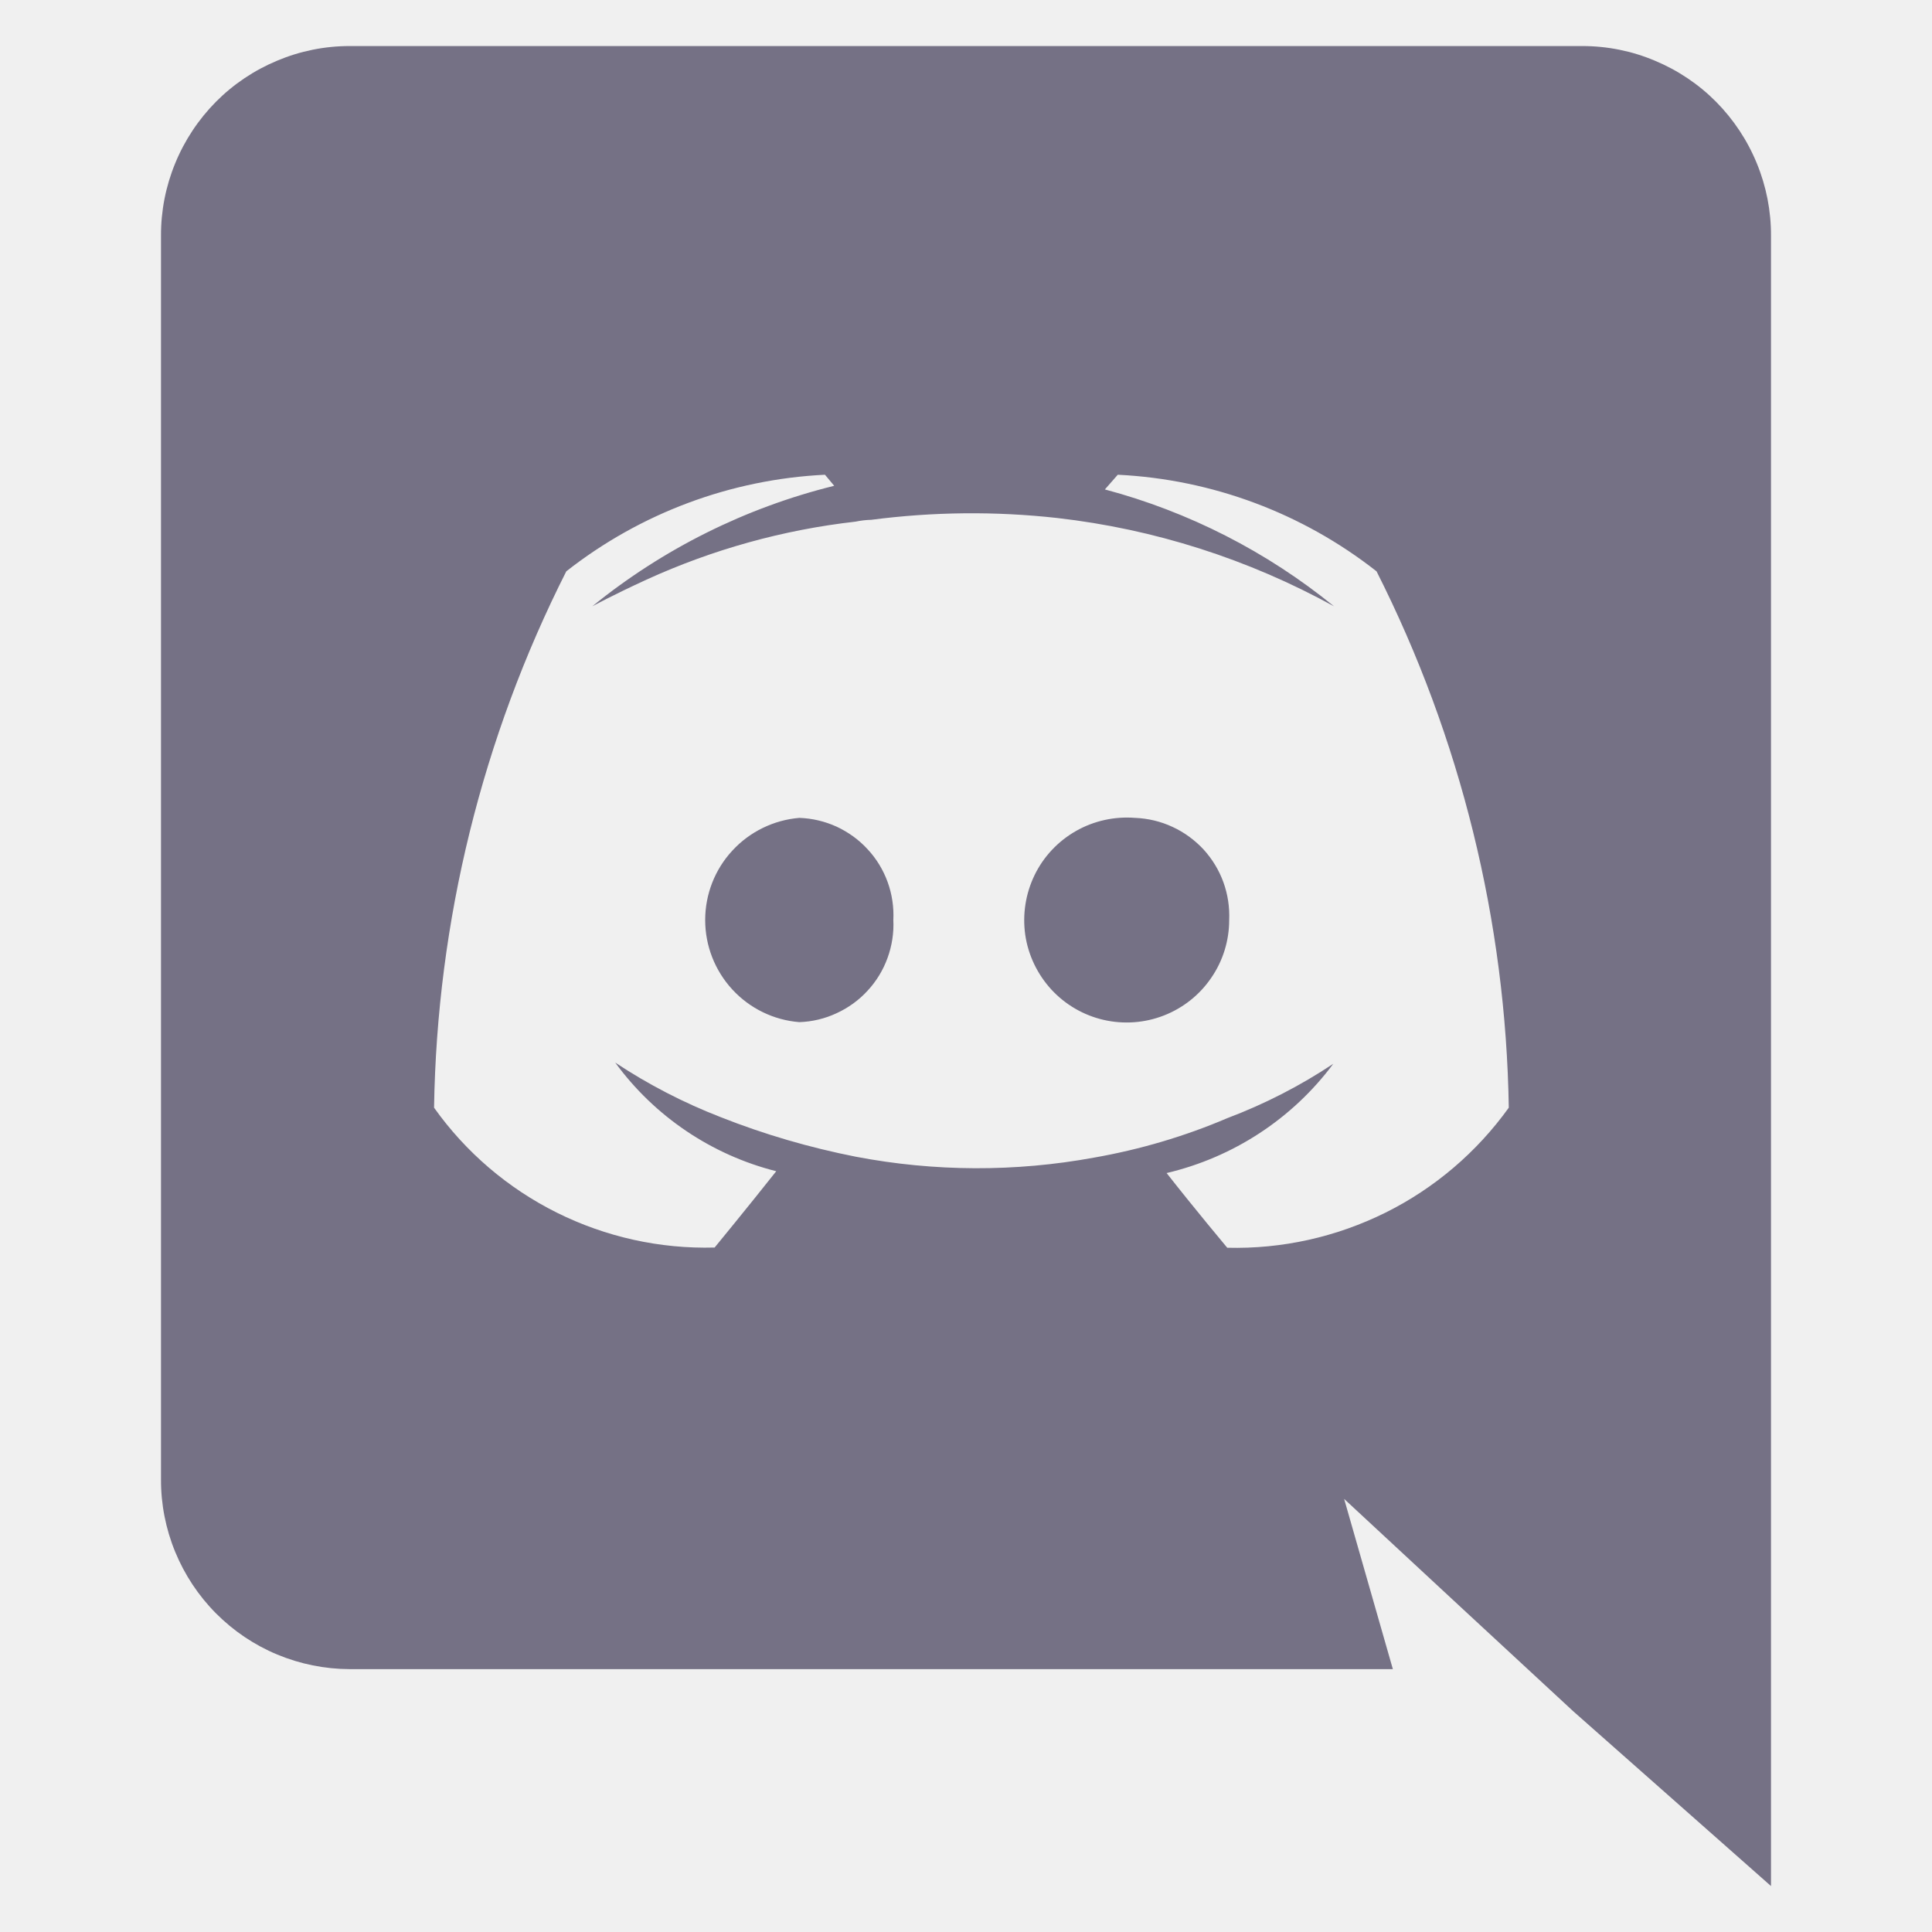
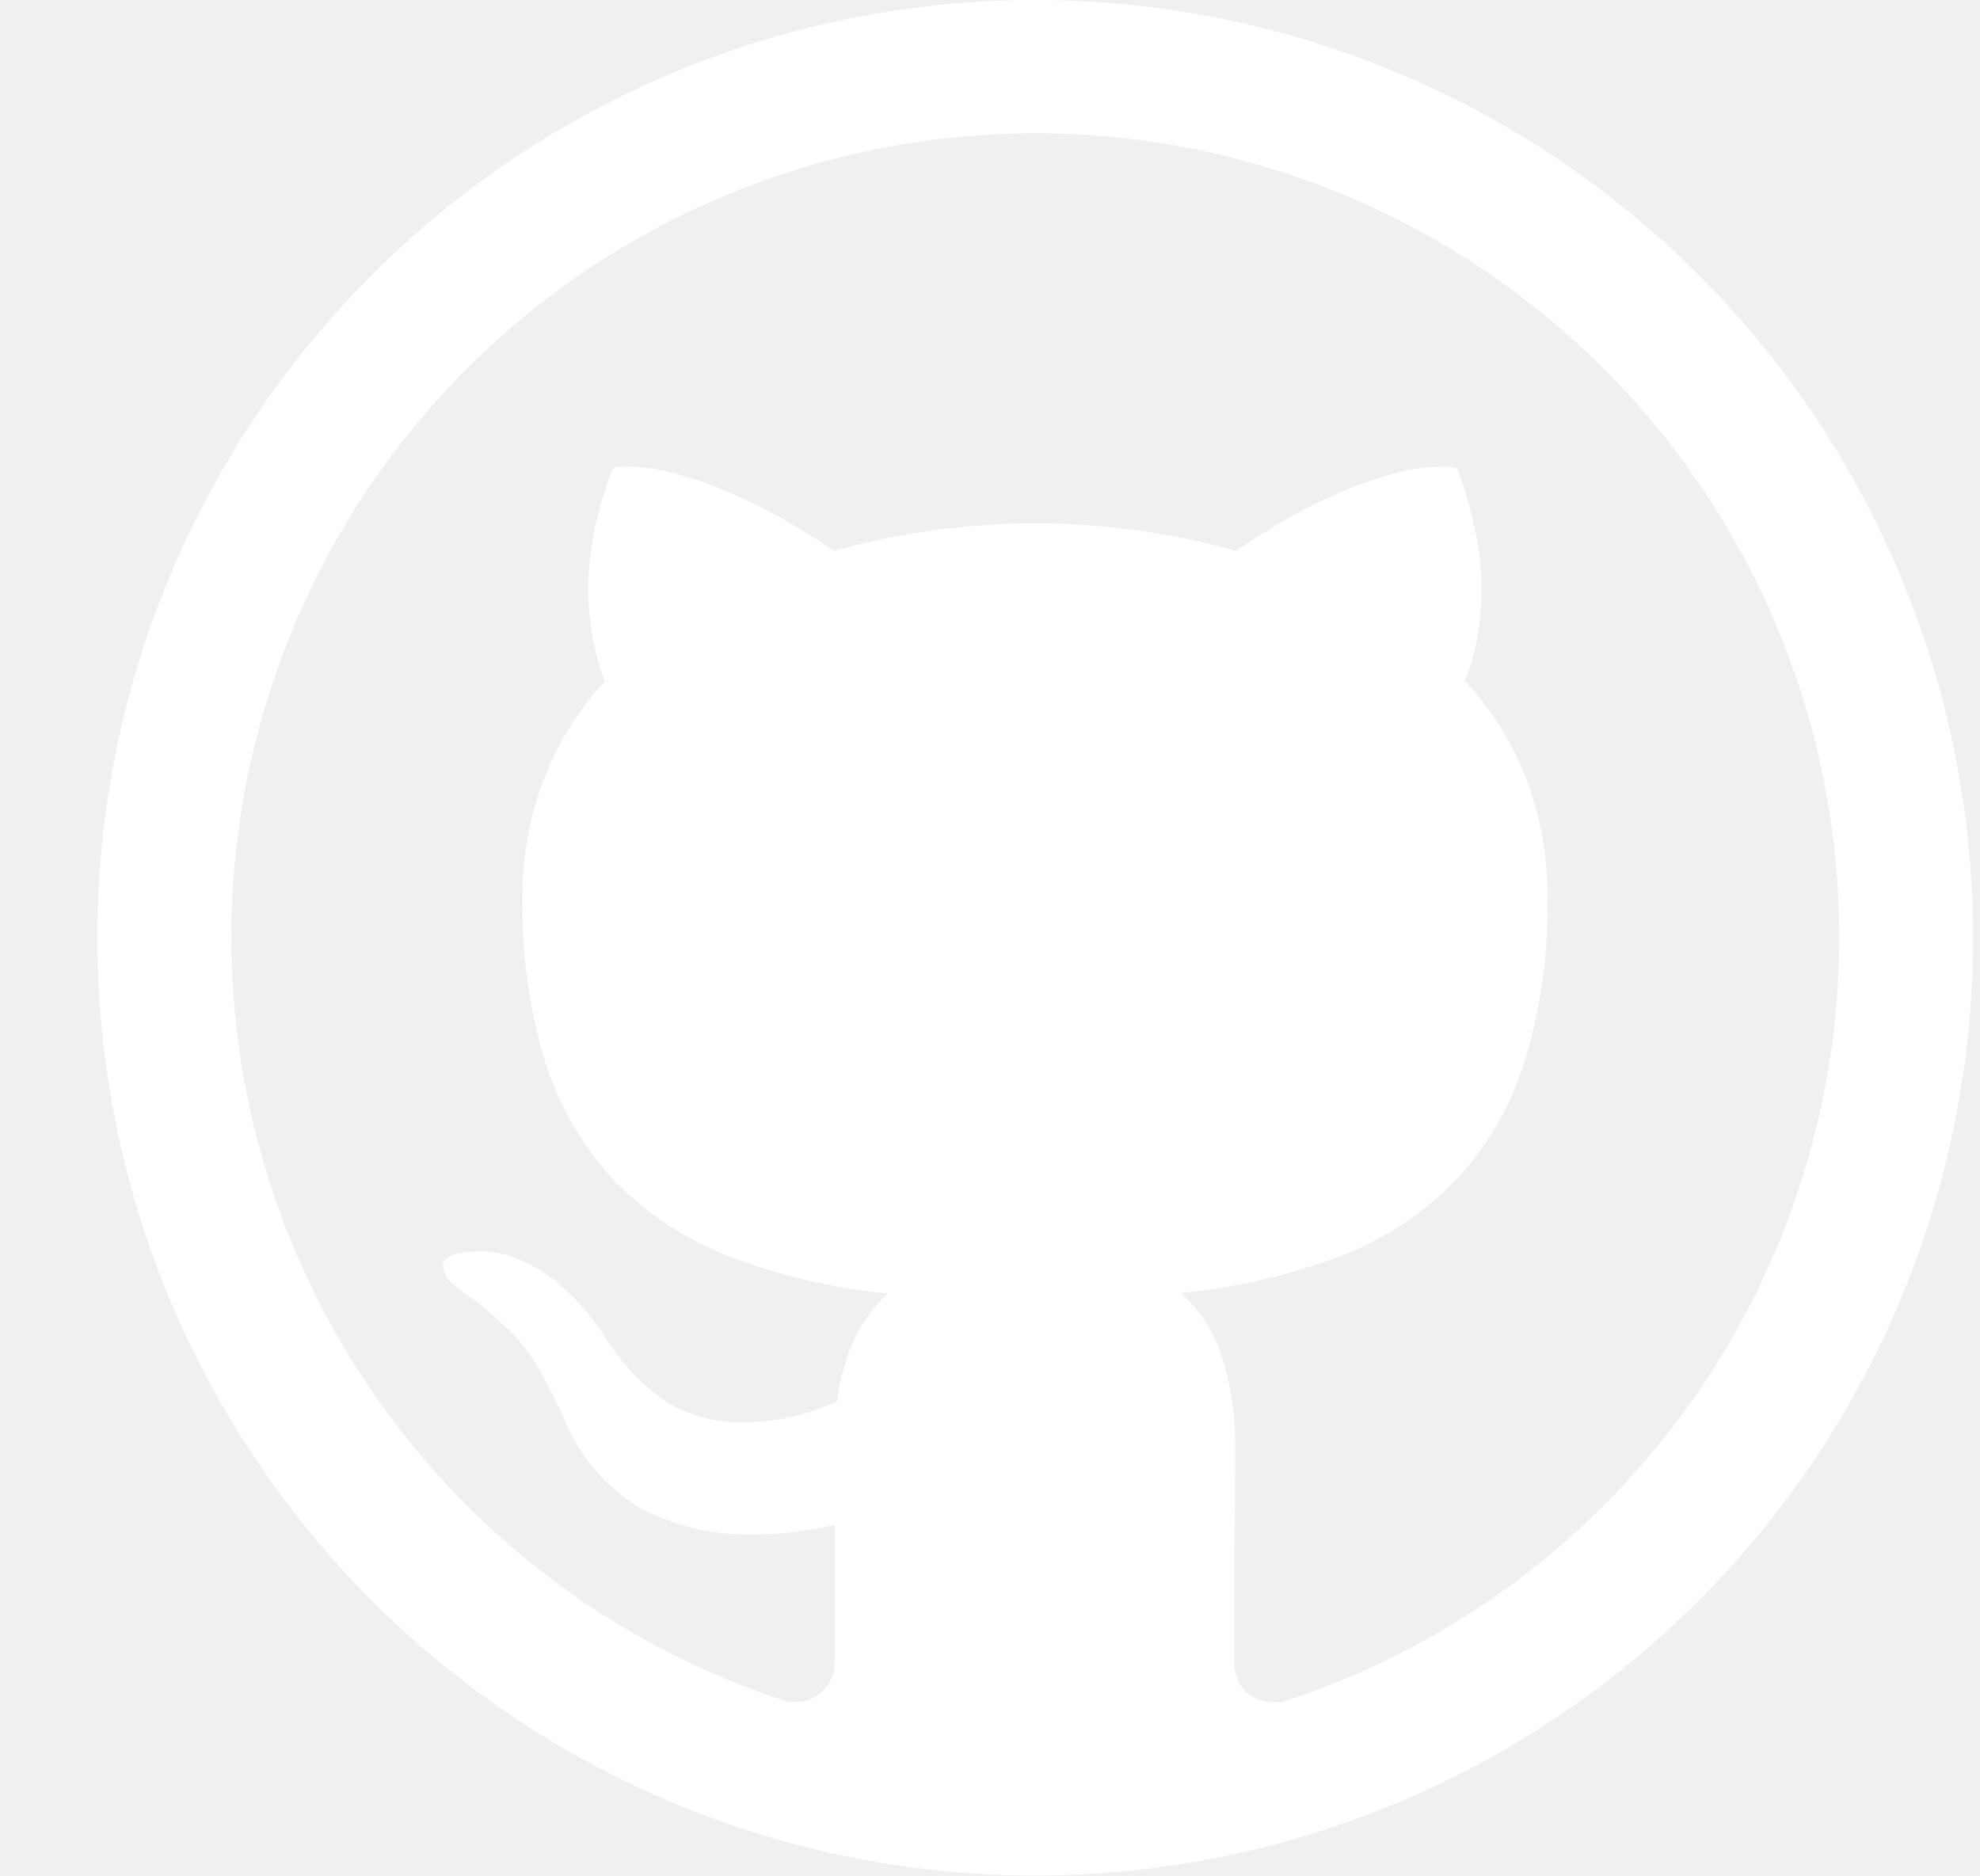
- <svg xmlns="http://www.w3.org/2000/svg" width="18" height="18" viewBox="0 0 18 18" fill="none">
-   <g clip-path="url(#clip0_702_32803)">
-     <path d="M7.447 7.62C7.208 7.64 6.985 7.749 6.823 7.925C6.66 8.101 6.57 8.332 6.57 8.572C6.57 8.811 6.66 9.042 6.823 9.219C6.985 9.395 7.208 9.504 7.447 9.523C7.567 9.519 7.685 9.491 7.794 9.44C7.903 9.39 8.002 9.319 8.083 9.23C8.165 9.142 8.228 9.038 8.269 8.925C8.31 8.812 8.329 8.692 8.323 8.572C8.329 8.452 8.311 8.331 8.27 8.218C8.229 8.105 8.166 8.001 8.084 7.913C8.003 7.824 7.904 7.753 7.795 7.702C7.685 7.652 7.567 7.624 7.447 7.62ZM10.575 7.62C10.384 7.605 10.192 7.647 10.025 7.742C9.858 7.837 9.723 7.98 9.639 8.153C9.555 8.326 9.525 8.52 9.552 8.71C9.58 8.9 9.665 9.077 9.795 9.219C9.925 9.36 10.095 9.459 10.282 9.502C10.469 9.545 10.665 9.531 10.844 9.461C11.023 9.391 11.177 9.269 11.285 9.11C11.394 8.952 11.452 8.764 11.452 8.572C11.457 8.452 11.439 8.332 11.398 8.219C11.357 8.106 11.294 8.003 11.213 7.914C11.131 7.826 11.033 7.754 10.924 7.704C10.815 7.653 10.697 7.625 10.577 7.62H10.575Z" fill="#757185" />
-     <path d="M14.743 0.429H3.257C3.026 0.429 2.797 0.475 2.583 0.565C2.369 0.654 2.175 0.784 2.012 0.948C1.849 1.113 1.72 1.307 1.632 1.522C1.544 1.736 1.499 1.965 1.5 2.197V13.783C1.499 14.014 1.544 14.244 1.632 14.458C1.72 14.672 1.849 14.867 2.012 15.031C2.175 15.195 2.369 15.326 2.583 15.415C2.797 15.504 3.026 15.55 3.257 15.551H12.977L12.523 13.965L13.62 14.983L14.657 15.943L16.5 17.572V2.197C16.501 1.965 16.456 1.736 16.368 1.522C16.28 1.307 16.151 1.113 15.988 0.948C15.825 0.784 15.631 0.654 15.417 0.565C15.204 0.475 14.974 0.429 14.743 0.429V0.429ZM11.434 11.625C11.434 11.625 11.126 11.257 10.869 10.929C11.49 10.783 12.041 10.423 12.422 9.911C12.114 10.116 11.783 10.286 11.436 10.417C11.038 10.587 10.621 10.71 10.194 10.785C9.459 10.92 8.707 10.917 7.974 10.777C7.543 10.692 7.121 10.569 6.714 10.408C6.369 10.274 6.04 10.104 5.732 9.9C6.099 10.402 6.63 10.76 7.232 10.912C6.975 11.237 6.658 11.623 6.658 11.623C6.149 11.637 5.644 11.525 5.188 11.298C4.732 11.071 4.339 10.735 4.044 10.32C4.071 8.583 4.492 6.874 5.276 5.323C5.967 4.78 6.809 4.466 7.686 4.423L7.772 4.526C6.947 4.73 6.178 5.113 5.518 5.649C5.518 5.649 5.706 5.546 6.024 5.4C6.64 5.119 7.298 4.936 7.971 4.86C8.019 4.85 8.068 4.844 8.117 4.843C8.692 4.768 9.273 4.762 9.849 4.826C10.754 4.929 11.63 5.209 12.429 5.649C11.802 5.139 11.075 4.768 10.294 4.56L10.414 4.423C11.292 4.466 12.134 4.78 12.825 5.323C13.609 6.874 14.03 8.583 14.057 10.32C13.759 10.735 13.365 11.071 12.908 11.298C12.45 11.525 11.945 11.638 11.434 11.625Z" fill="#757185" />
-   </g>
-   <defs>
-     <clipPath id="clip0_702_32803">
-       <rect width="17.143" height="17.143" fill="white" transform="translate(0.427734 0.428711)" />
-     </clipPath>
-   </defs>
+ <svg xmlns="http://www.w3.org/2000/svg" width="19" height="18" viewBox="0 0 19 18" fill="none">
+   <path d="M9.934 0C7.547 0 5.258 0.948 3.57 2.636C1.882 4.324 0.934 6.613 0.934 9C0.934 11.387 1.882 13.676 3.57 15.364C5.258 17.052 7.547 18 9.934 18C12.321 18 14.61 17.052 16.298 15.364C17.986 13.676 18.934 11.387 18.934 9C18.934 6.613 17.986 4.324 16.298 2.636C14.61 0.948 12.321 0 9.934 0ZM12.306 16.337H12.237C12.184 16.34 12.132 16.332 12.082 16.314C12.033 16.296 11.988 16.268 11.95 16.232C11.915 16.195 11.887 16.151 11.87 16.103C11.851 16.055 11.843 16.004 11.845 15.953V14.899C11.85 14.549 11.853 14.194 11.853 13.837C11.851 13.576 11.813 13.316 11.739 13.066C11.669 12.813 11.528 12.585 11.333 12.409C11.856 12.359 12.37 12.24 12.861 12.056C13.276 11.899 13.652 11.652 13.961 11.333C14.266 11.013 14.493 10.626 14.625 10.204C14.784 9.687 14.86 9.147 14.85 8.606C14.852 8.228 14.786 7.853 14.655 7.499C14.521 7.142 14.318 6.815 14.058 6.536C14.114 6.396 14.155 6.249 14.18 6.1C14.205 5.95 14.217 5.798 14.217 5.647C14.217 5.452 14.195 5.257 14.15 5.067C14.109 4.872 14.053 4.681 13.984 4.495C13.958 4.484 13.929 4.479 13.901 4.48H13.818C13.646 4.481 13.476 4.51 13.313 4.563C13.133 4.616 12.957 4.681 12.786 4.758C12.616 4.834 12.45 4.92 12.29 5.015C12.129 5.111 11.986 5.202 11.86 5.287C10.598 4.935 9.265 4.935 8.003 5.287C7.862 5.193 7.719 5.102 7.574 5.015C7.411 4.919 7.243 4.834 7.07 4.759C6.899 4.679 6.722 4.613 6.541 4.563C6.381 4.51 6.213 4.482 6.045 4.48H5.962C5.934 4.479 5.906 4.484 5.88 4.495C5.809 4.681 5.751 4.873 5.707 5.067C5.667 5.258 5.647 5.452 5.646 5.647C5.646 5.798 5.659 5.95 5.685 6.1C5.709 6.249 5.749 6.395 5.805 6.536C5.546 6.816 5.344 7.143 5.211 7.5C5.078 7.854 5.011 8.229 5.013 8.607C5.003 9.145 5.077 9.682 5.232 10.197C5.368 10.619 5.595 11.007 5.895 11.334C6.207 11.65 6.582 11.896 6.995 12.057C7.485 12.245 7.998 12.364 8.52 12.414C8.374 12.546 8.258 12.708 8.181 12.889C8.107 13.068 8.056 13.255 8.031 13.447C7.755 13.579 7.454 13.648 7.149 13.649C6.866 13.661 6.586 13.582 6.351 13.424C6.124 13.257 5.933 13.047 5.787 12.806C5.721 12.705 5.648 12.609 5.568 12.52C5.483 12.425 5.389 12.339 5.289 12.262C5.189 12.188 5.08 12.128 4.965 12.082C4.851 12.033 4.728 12.007 4.604 12.007C4.574 12.008 4.544 12.011 4.514 12.014C4.473 12.014 4.432 12.019 4.392 12.029C4.357 12.038 4.324 12.054 4.295 12.074C4.281 12.082 4.27 12.092 4.262 12.106C4.254 12.119 4.25 12.134 4.25 12.149C4.253 12.185 4.264 12.22 4.282 12.252C4.3 12.283 4.325 12.31 4.355 12.331C4.425 12.386 4.482 12.429 4.529 12.459L4.551 12.475C4.651 12.552 4.747 12.635 4.838 12.725C4.922 12.798 4.998 12.881 5.063 12.972C5.13 13.061 5.189 13.156 5.236 13.258C5.291 13.358 5.349 13.474 5.409 13.605C5.55 13.96 5.801 14.261 6.125 14.464C6.465 14.646 6.846 14.737 7.232 14.727C7.362 14.727 7.494 14.72 7.623 14.704C7.752 14.684 7.881 14.662 8.01 14.636V15.944C8.012 15.996 8.003 16.049 7.984 16.098C7.964 16.147 7.935 16.191 7.897 16.228C7.859 16.265 7.814 16.294 7.765 16.312C7.715 16.33 7.662 16.338 7.61 16.334H7.563C5.814 15.769 4.325 14.598 3.362 13.033C2.4 11.467 2.028 9.609 2.314 7.793C2.6 5.977 3.525 4.324 4.922 3.129C6.319 1.935 8.097 1.279 9.935 1.279C11.773 1.279 13.55 1.935 14.947 3.129C16.345 4.324 17.269 5.977 17.555 7.793C17.841 9.609 17.47 11.467 16.507 13.033C15.545 14.598 14.055 15.769 12.306 16.334V16.337Z" fill="white" />
</svg>
